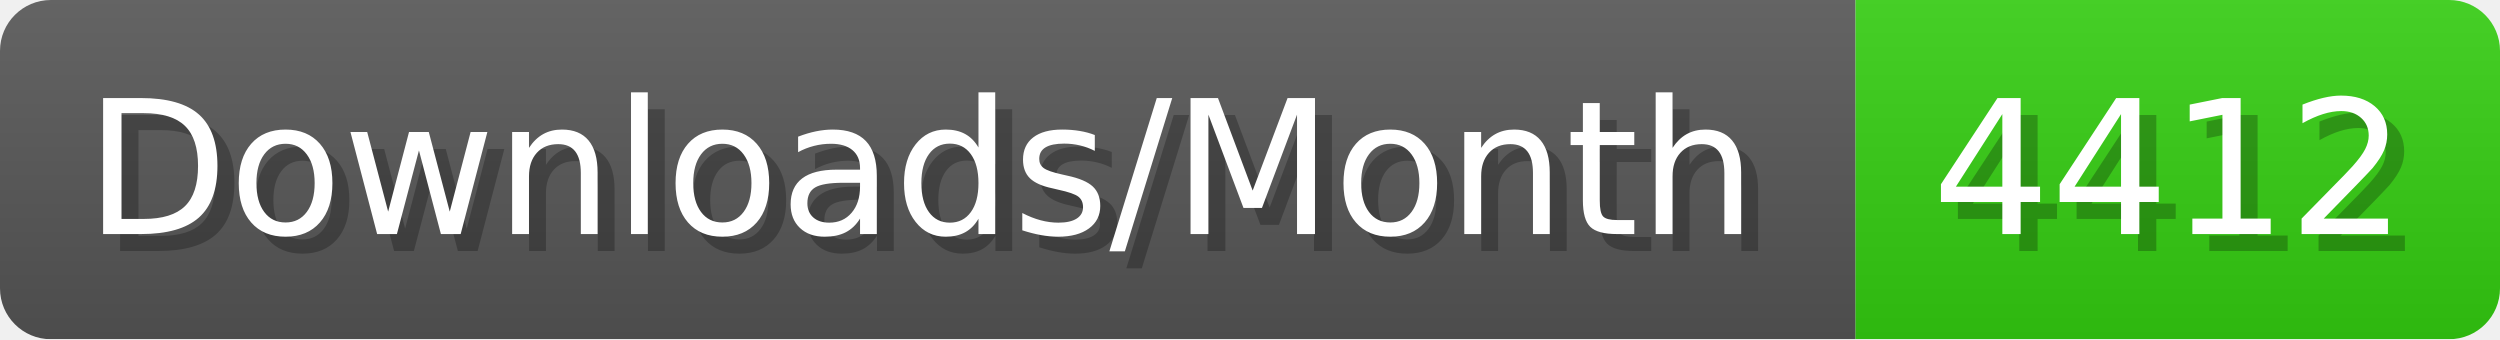
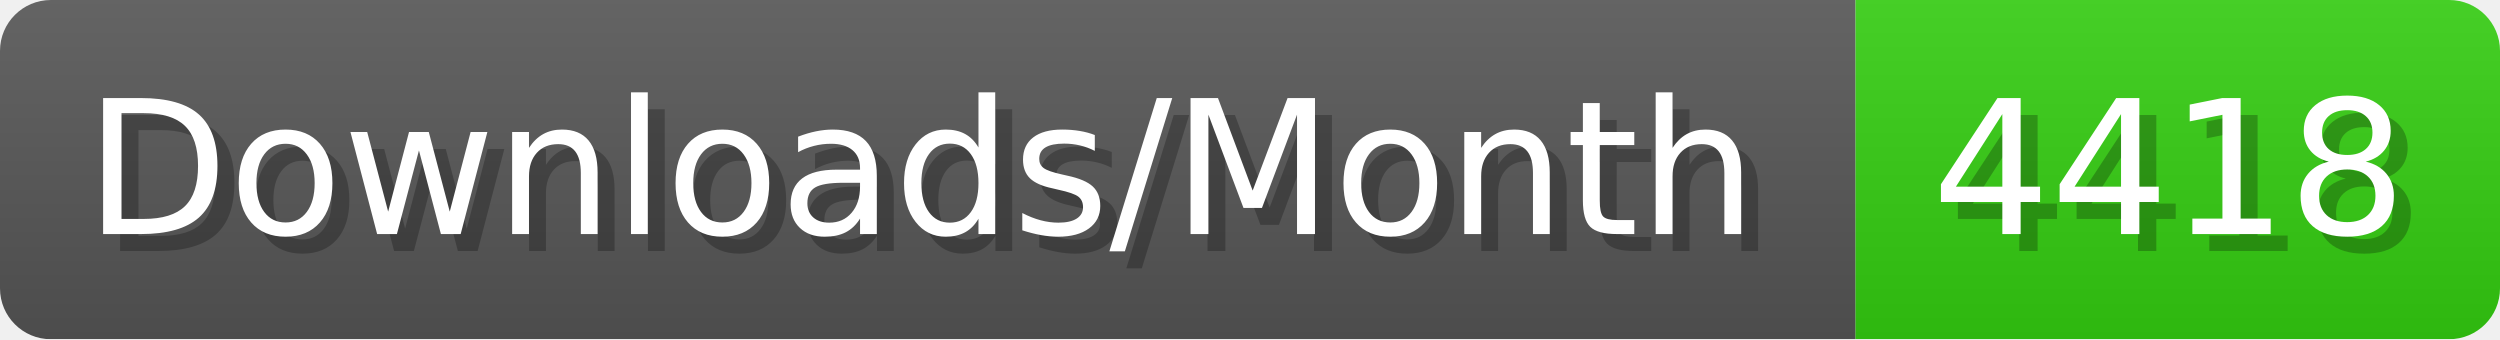
- <svg xmlns="http://www.w3.org/2000/svg" width="147.4" height="20" viewBox="0 0 1474 200" role="img" aria-label="Downloads/Month: 4412">
+ <svg xmlns="http://www.w3.org/2000/svg" width="147.4" height="20" viewBox="0 0 1474 200" role="img" aria-label="Downloads/Month: 4418">
  <linearGradient id="YlXUI" x2="0" y2="100%">
    <stop offset="0" stop-opacity=".1" stop-color="#EEE" />
    <stop offset="1" stop-opacity=".1" />
  </linearGradient>
  <mask id="JHhop">
    <rect width="1474" height="200" rx="30" fill="#FFF" />
  </mask>
  <g mask="url(#JHhop)">
    <rect width="1094" height="200" fill="#555" />
    <rect width="380" height="200" fill="#3C1" x="1094" />
    <rect width="1474" height="200" fill="url(#YlXUI)" />
  </g>
  <g aria-hidden="true" fill="#fff" text-anchor="start" font-family="Verdana,DejaVu Sans,sans-serif" font-size="110">
    <text x="60" y="148" textLength="994" fill="#000" opacity="0.25">Downloads/Month</text>
    <text x="50" y="138" textLength="994">Downloads/Month</text>
-     <text x="1149" y="148" textLength="280" fill="#000" opacity="0.25">4412</text>
-     <text x="1139" y="138" textLength="280">4412</text>
+     <text x="1149" y="148" textLength="280" fill="#000" opacity="0.25">4418</text>
+     <text x="1139" y="138" textLength="280">4418</text>
  </g>
</svg>
